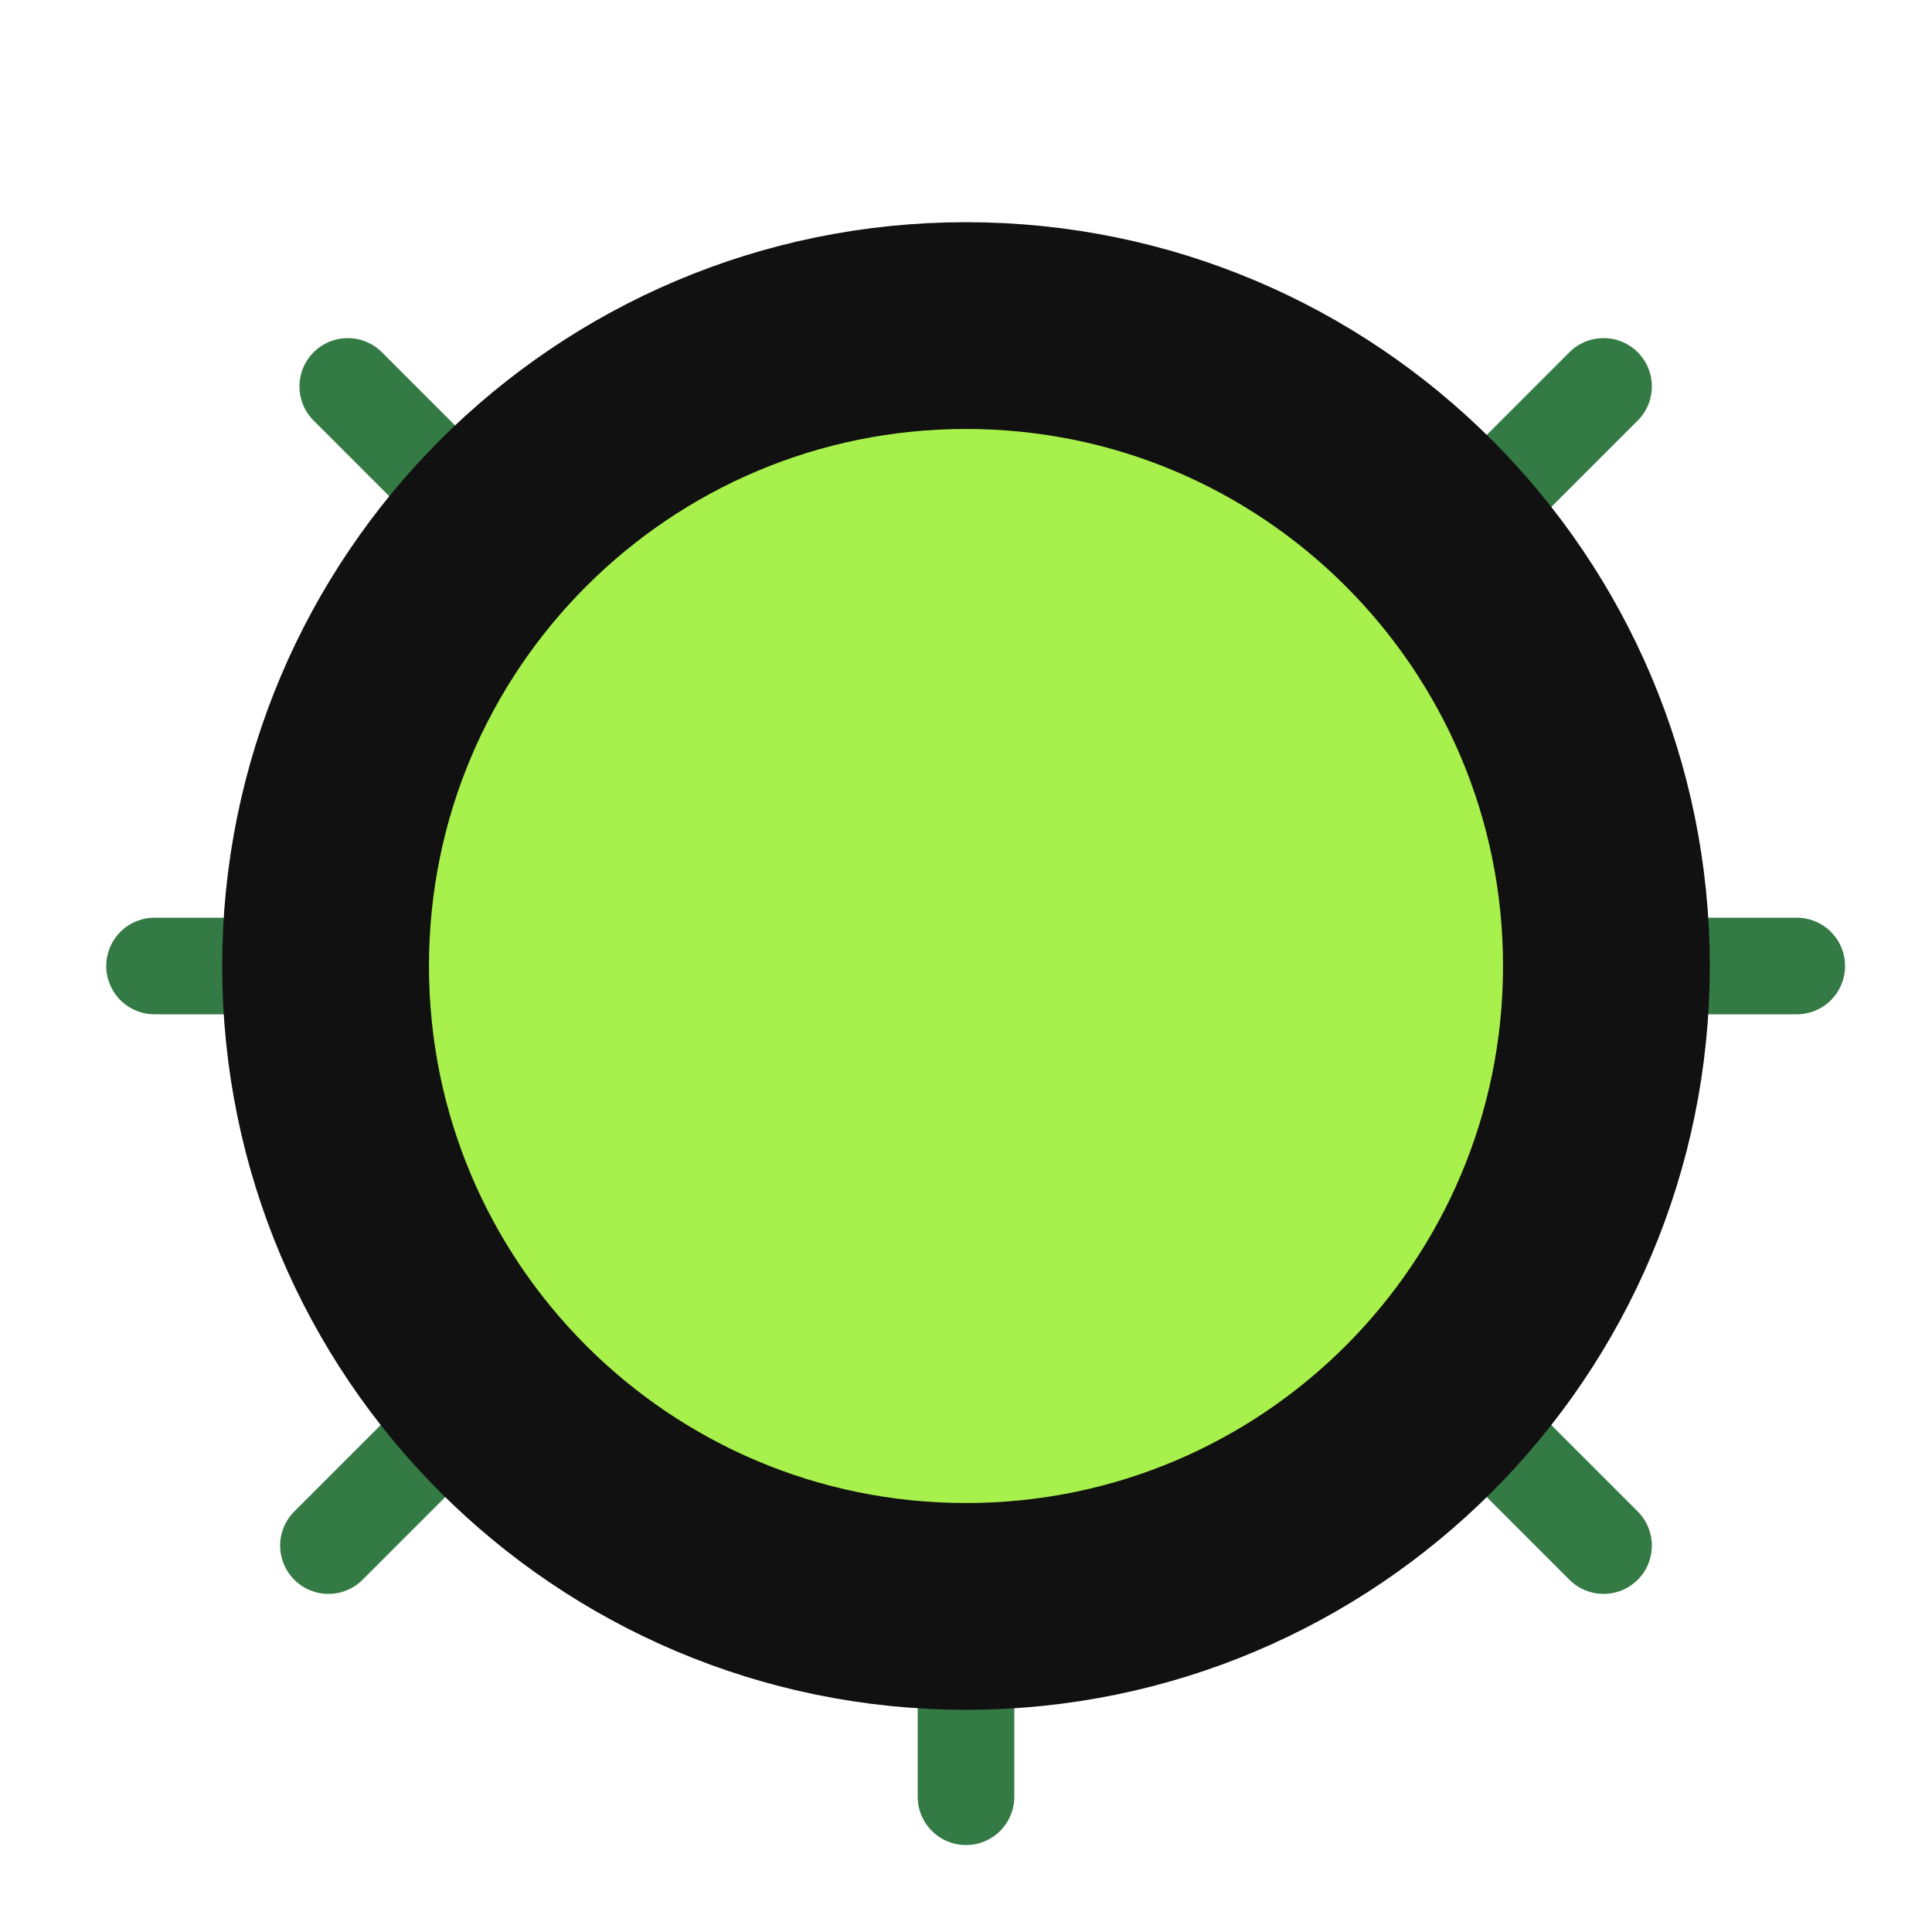
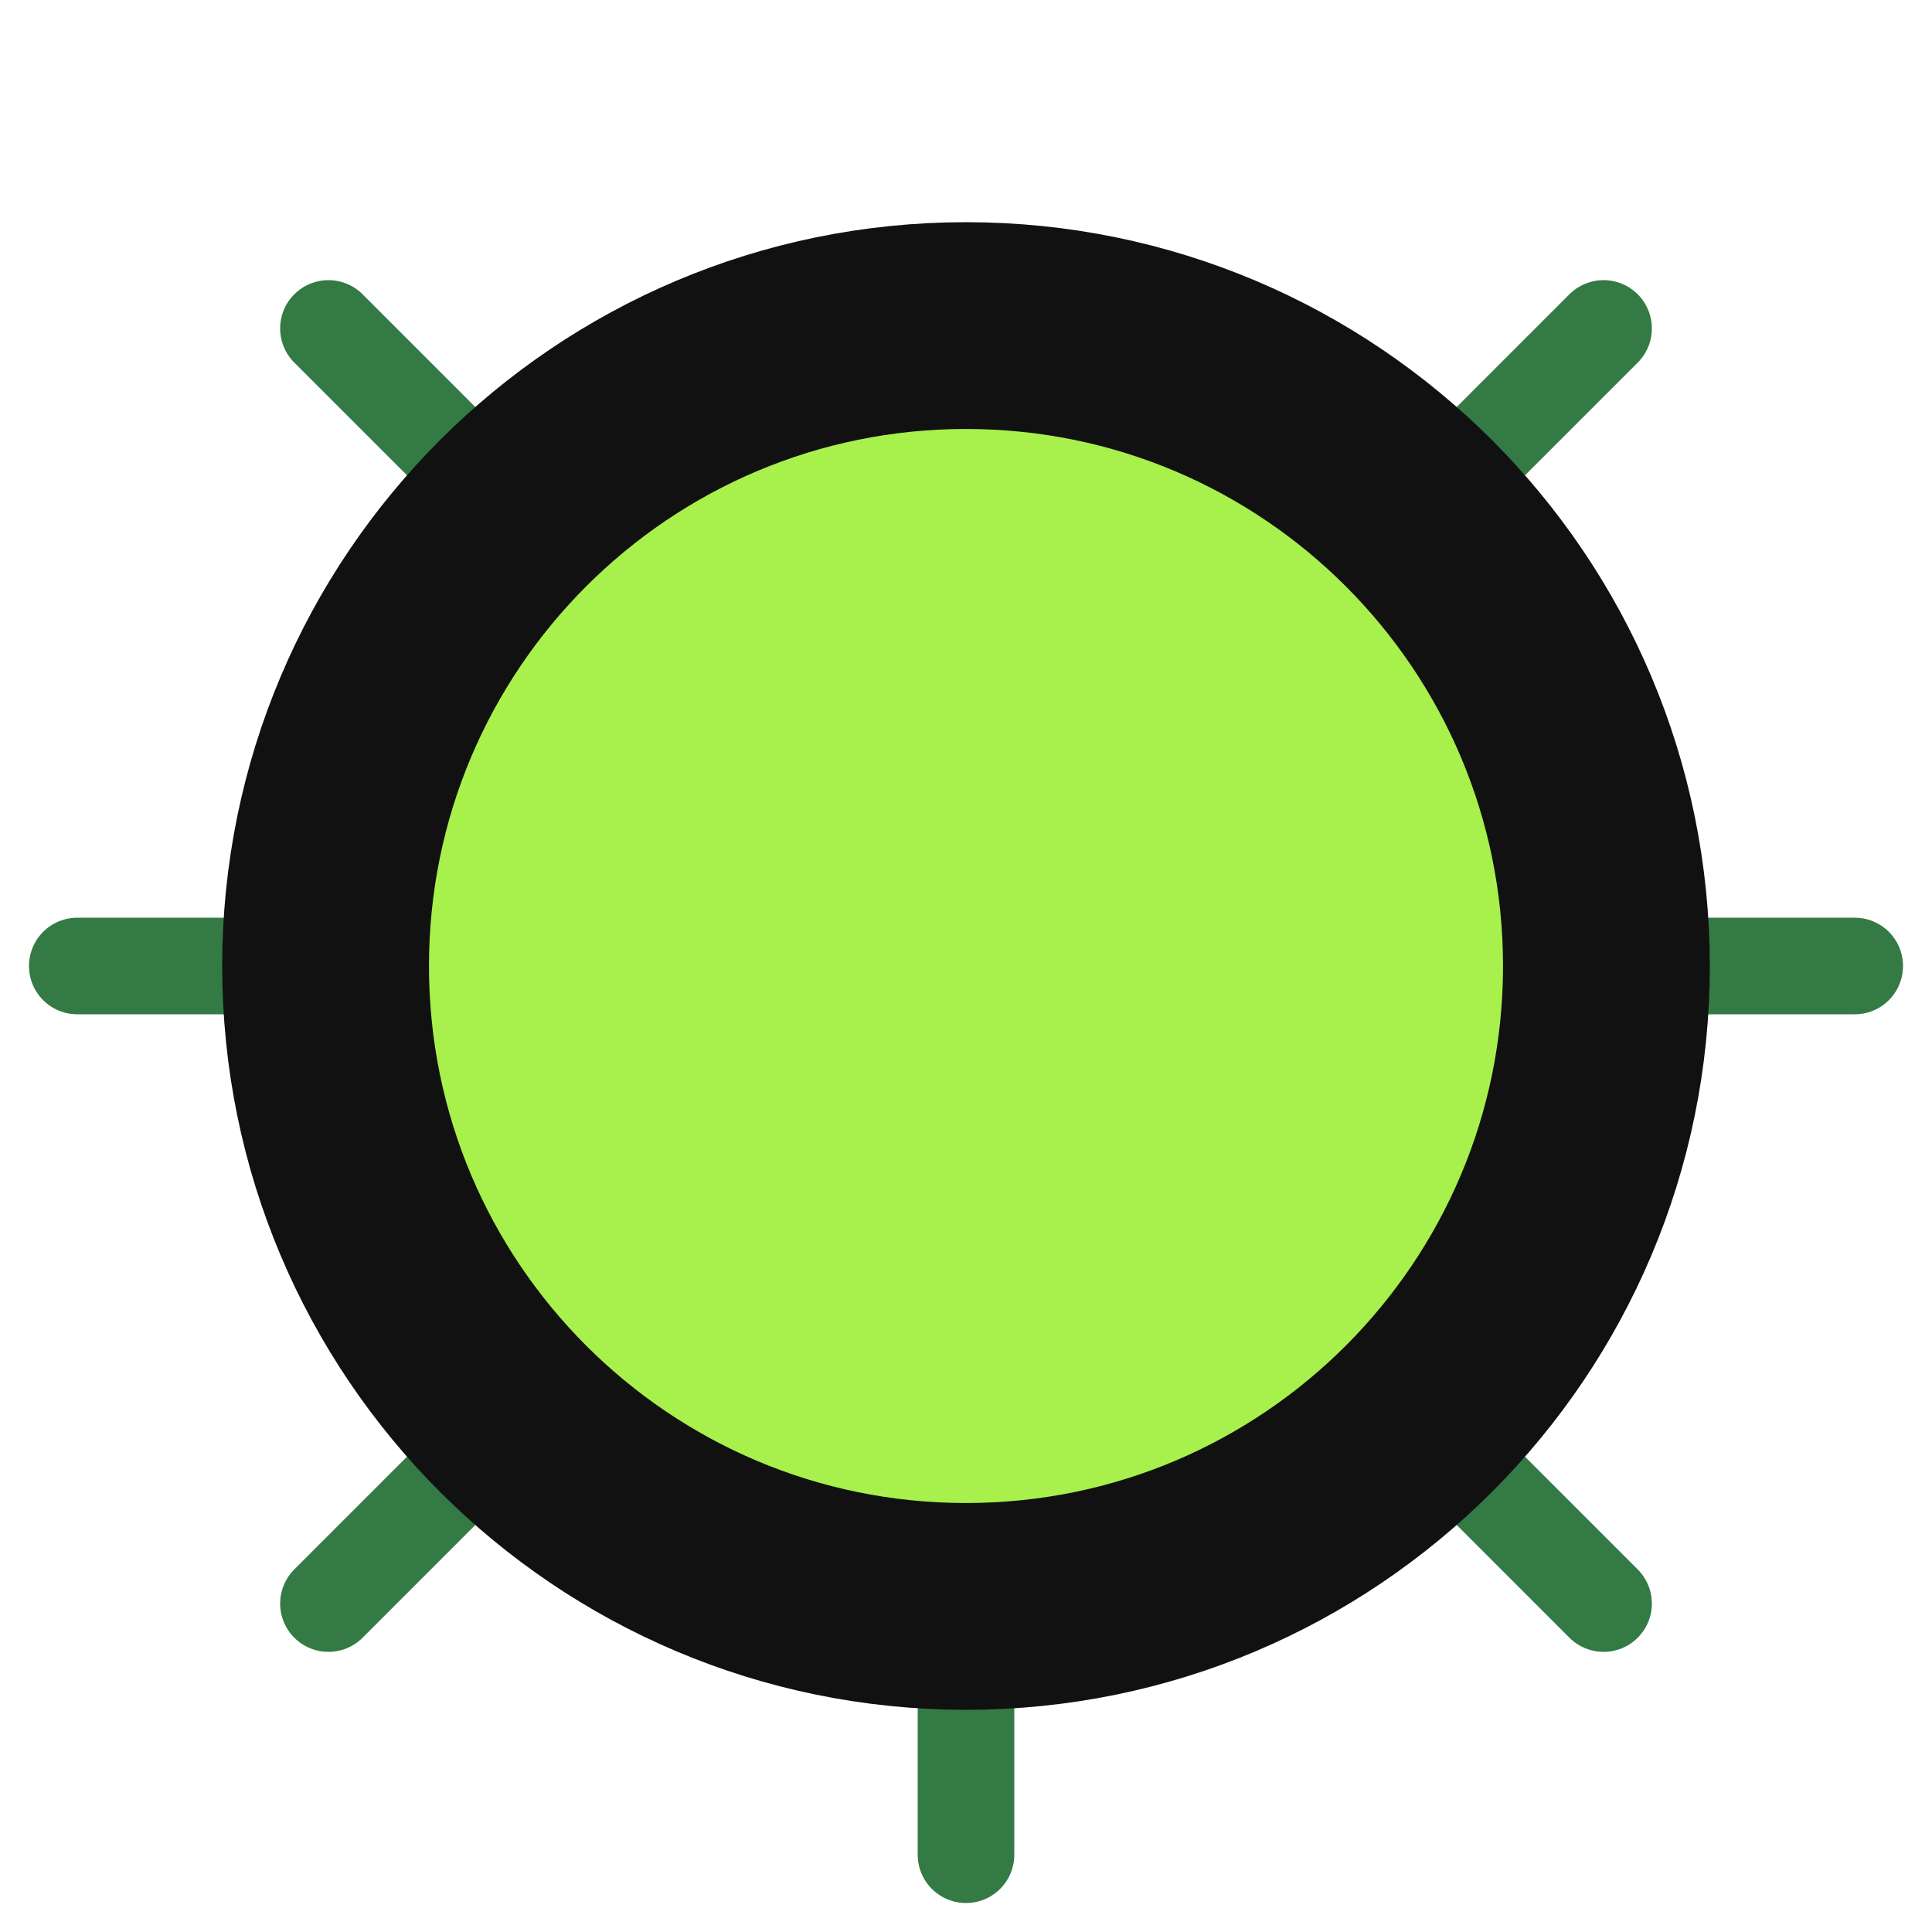
<svg xmlns="http://www.w3.org/2000/svg" width="100" height="100" viewBox="0 0 100 100">
  <g stroke-linecap="round" stroke-linejoin="round">
-     <path d="M24 26l-6-6m-2 30H8m15 24-6 6m33 5v8m27-19 6 6m2-30h8m-16-24 6-6" stroke="#347a44" stroke-width="5" fill="none" />
+     <path d="M17 17L25 25M4 50H15M17 83L25 75M50 96V85M83 83L75 75M96 50H85M83 17L75 25" stroke="#347a44" stroke-width="5" fill="none" />
    <circle cx="50" cy="50" r="33.148" fill="#a8f04b" stroke="#111111" stroke-width="10.703" />
  </g>
</svg>
